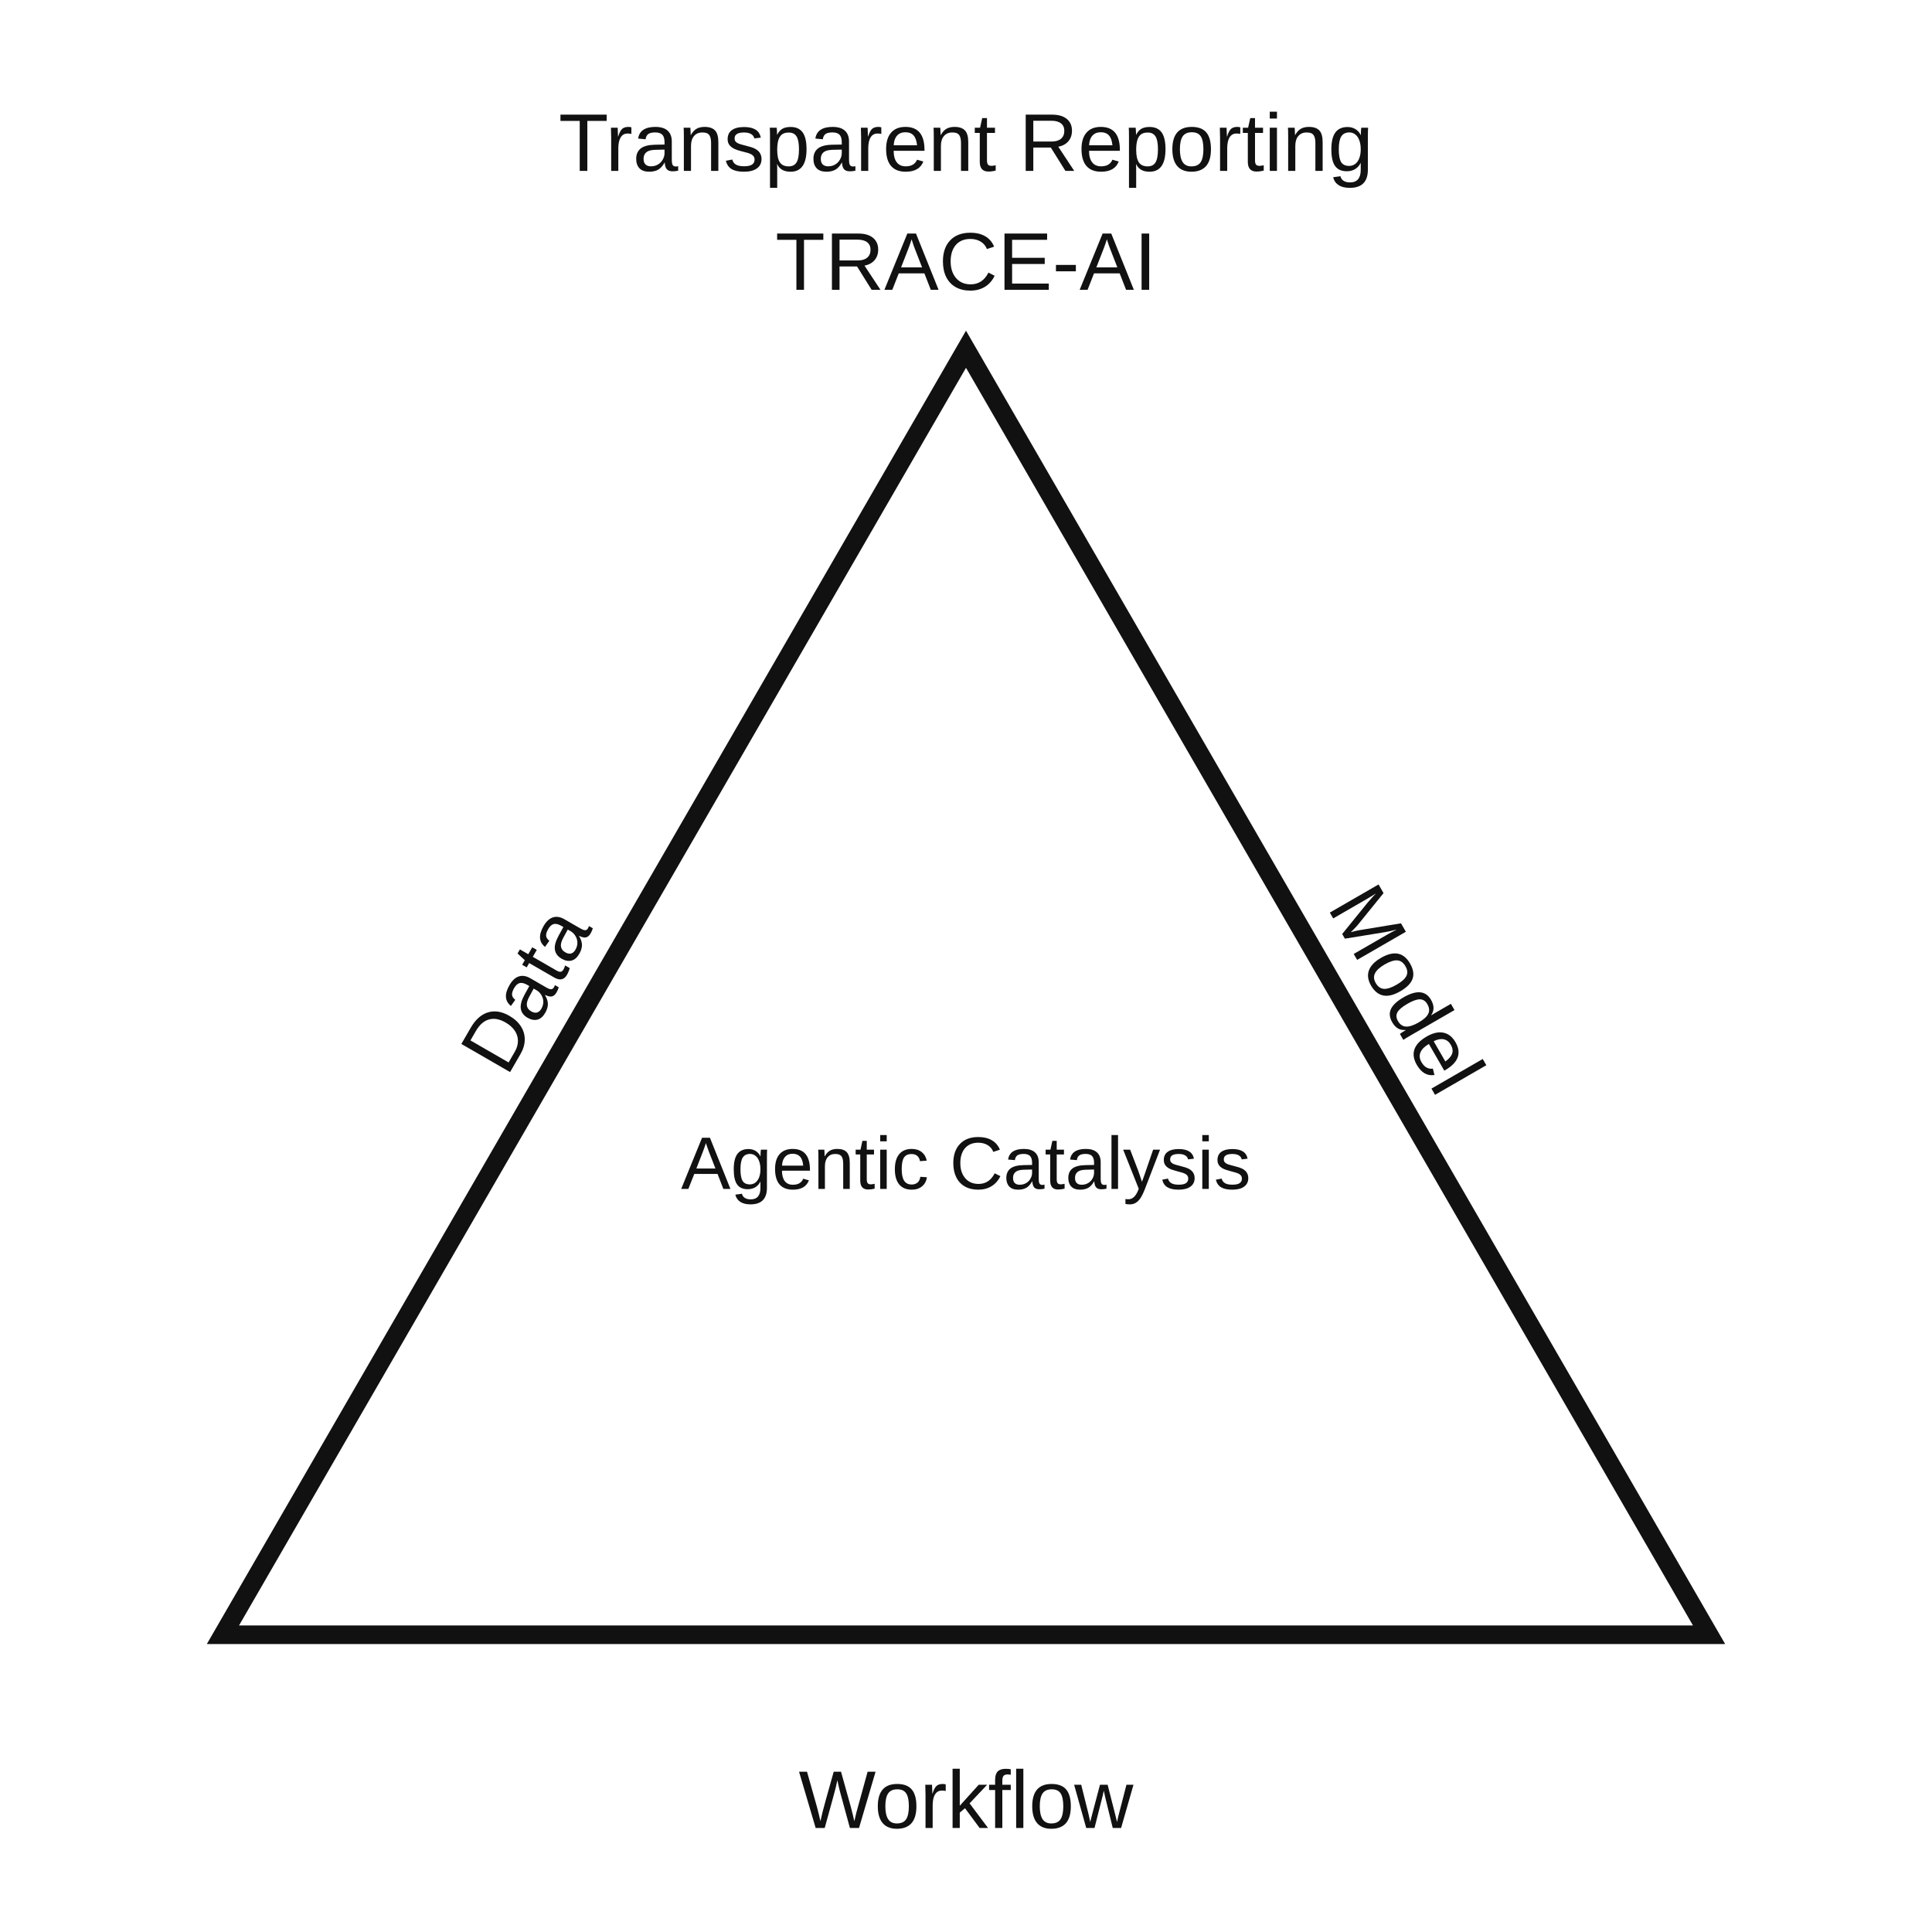
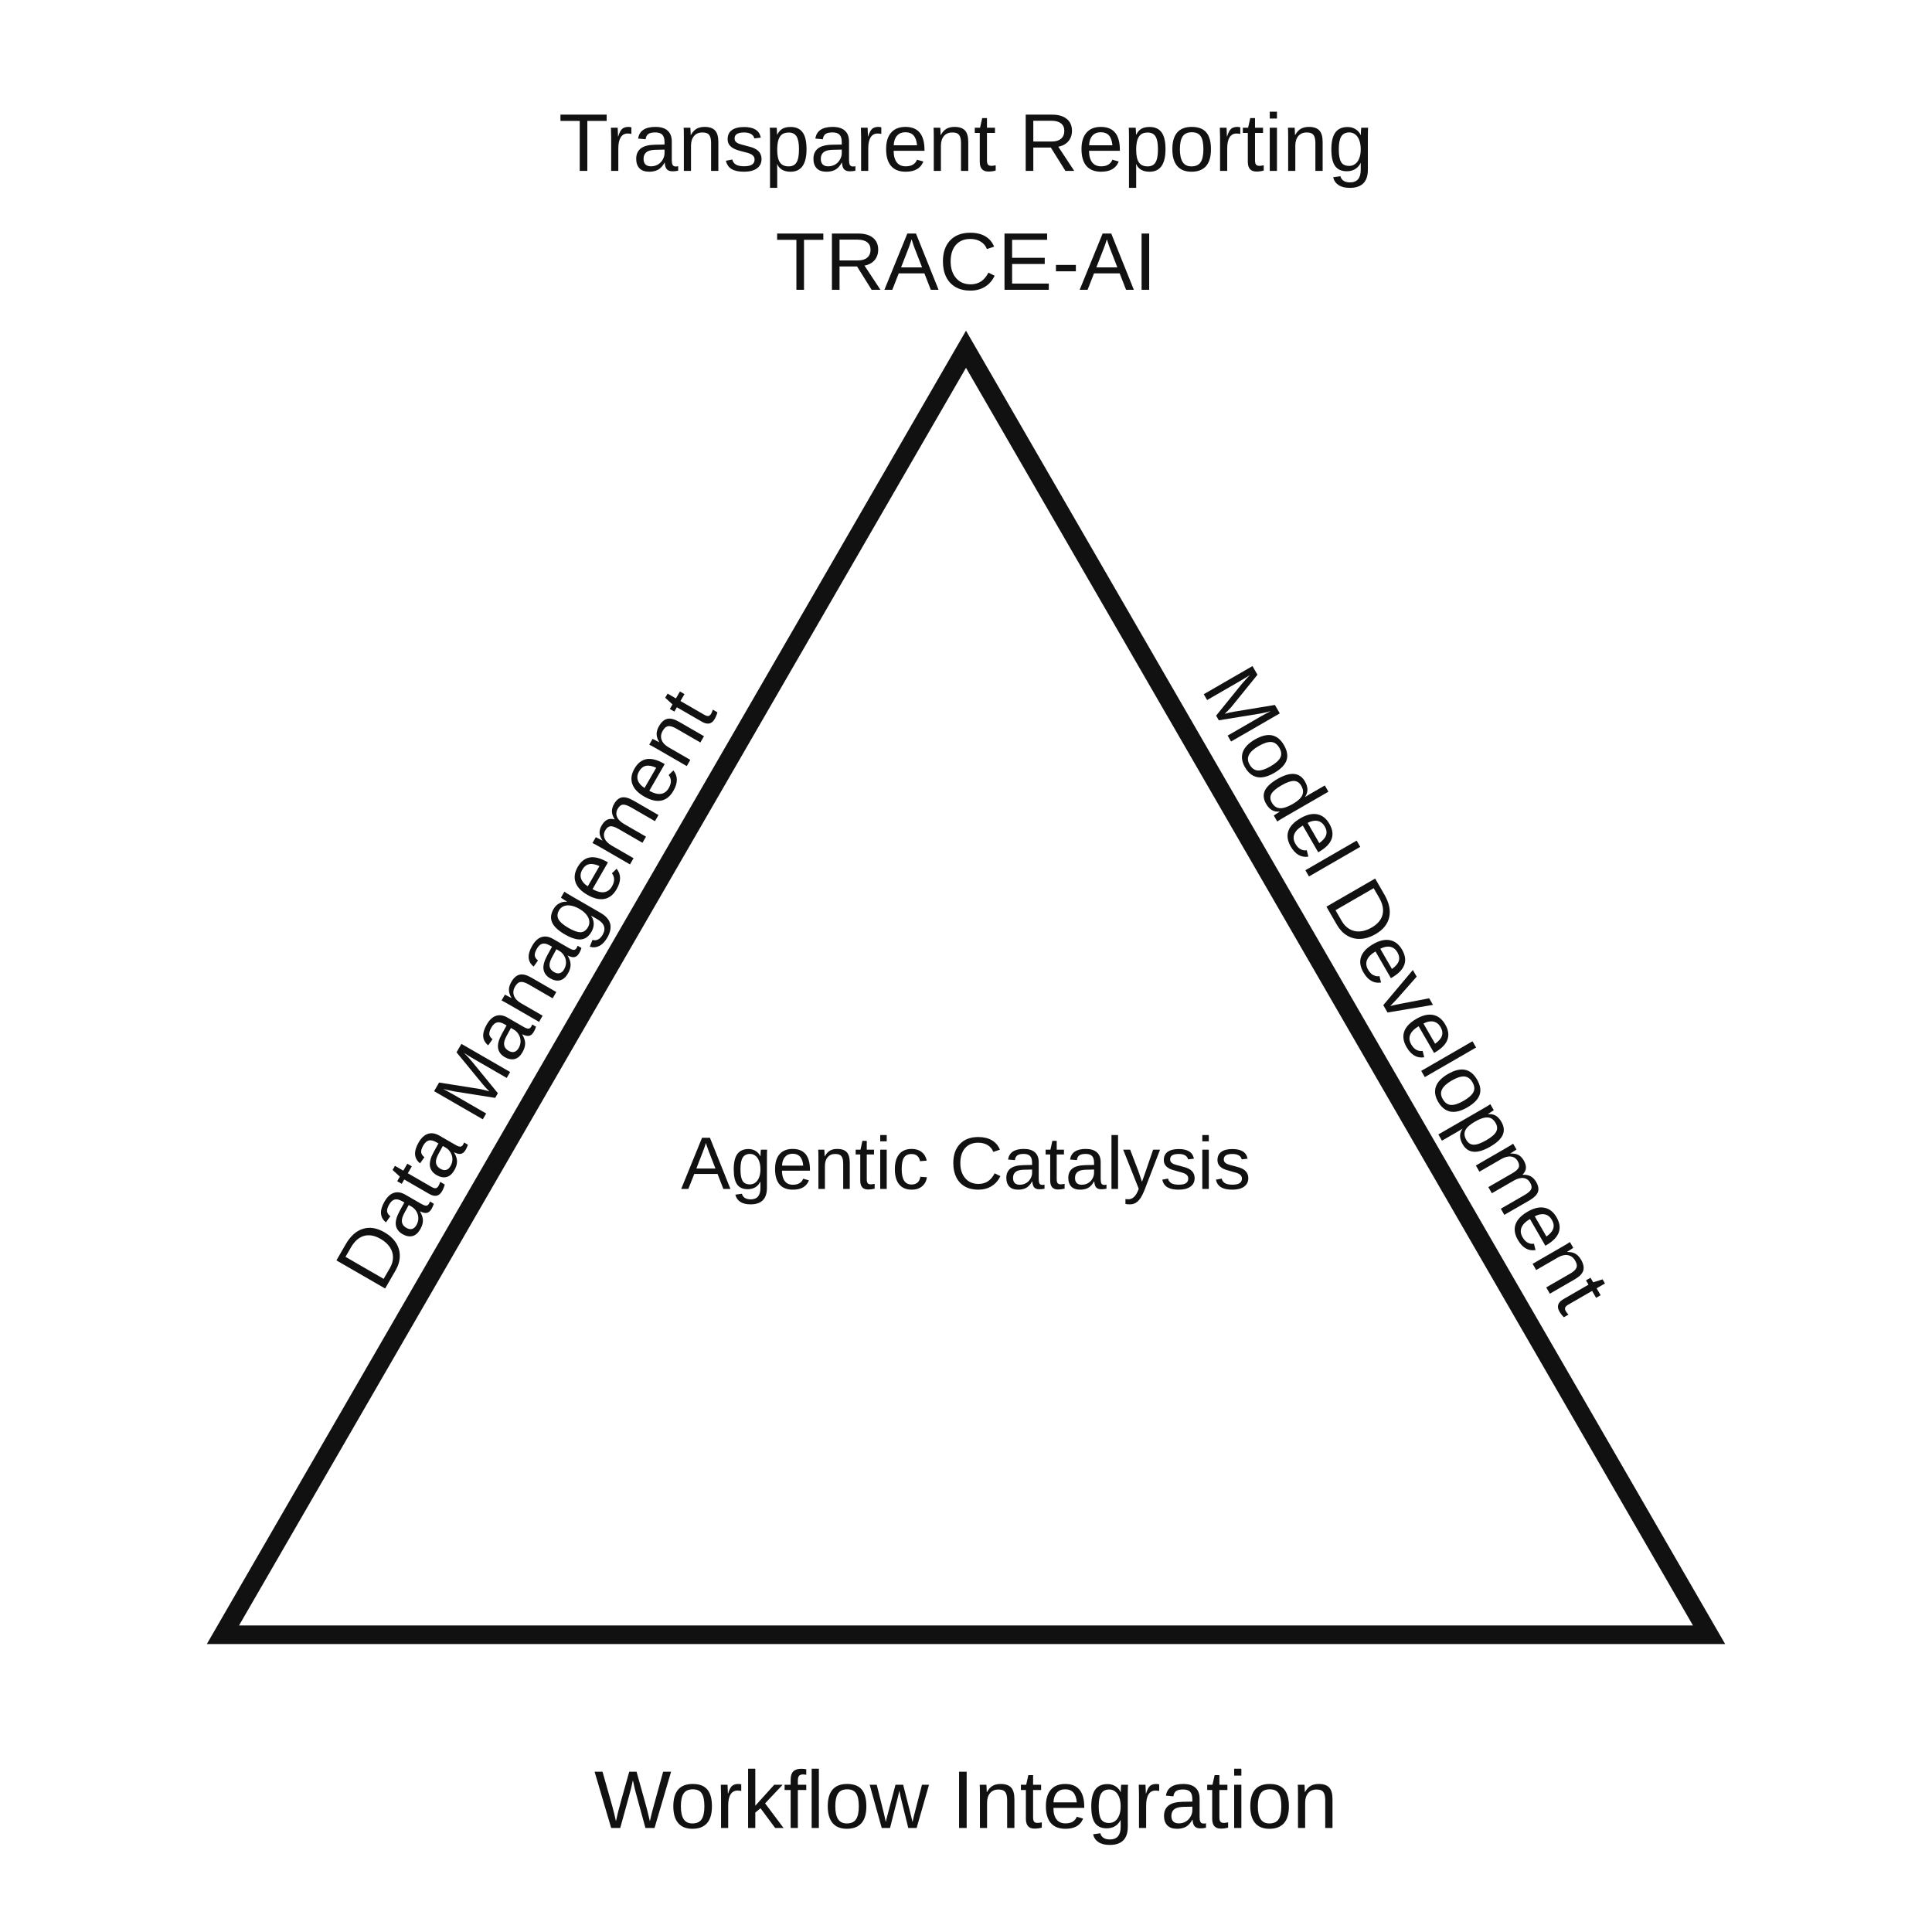
<svg xmlns="http://www.w3.org/2000/svg" width="520" height="520" viewBox="0 0 520 520">
  <style>
    .edge { stroke: #111111; stroke-width: 5; fill: none; }
    .label { font-family: "Helvetica Neue", Arial, sans-serif; font-size: 22px; fill: #111111; text-anchor: middle; }
    .center { font-family: "Helvetica Neue", Arial, sans-serif; font-size: 20px; fill: #111111; text-anchor: middle; }
  </style>
  <polygon class="edge" points="260,94 60,440 460,440" />
  <text class="label" x="260" y="46">Transparent Reporting</text>
  <text class="label" x="260" y="78">TRACE-AI</text>
-   <text class="label" x="148" y="270" transform="rotate(-60 148 270)">Data</text>
-   <text class="label" x="372" y="270" transform="rotate(60 372 270)">Model</text>
-   <text class="label" x="260" y="492">Workflow</text>
+   <text class="label" x="148" y="270" transform="rotate(-60 148 270)">Data Management</text>
+   <text class="label" x="372" y="270" transform="rotate(60 372 270)">Model Development</text>
+   <text class="label" x="260" y="492">Workflow Integration</text>
  <text class="center" x="260" y="320">Agentic Catalysis</text>
</svg>
